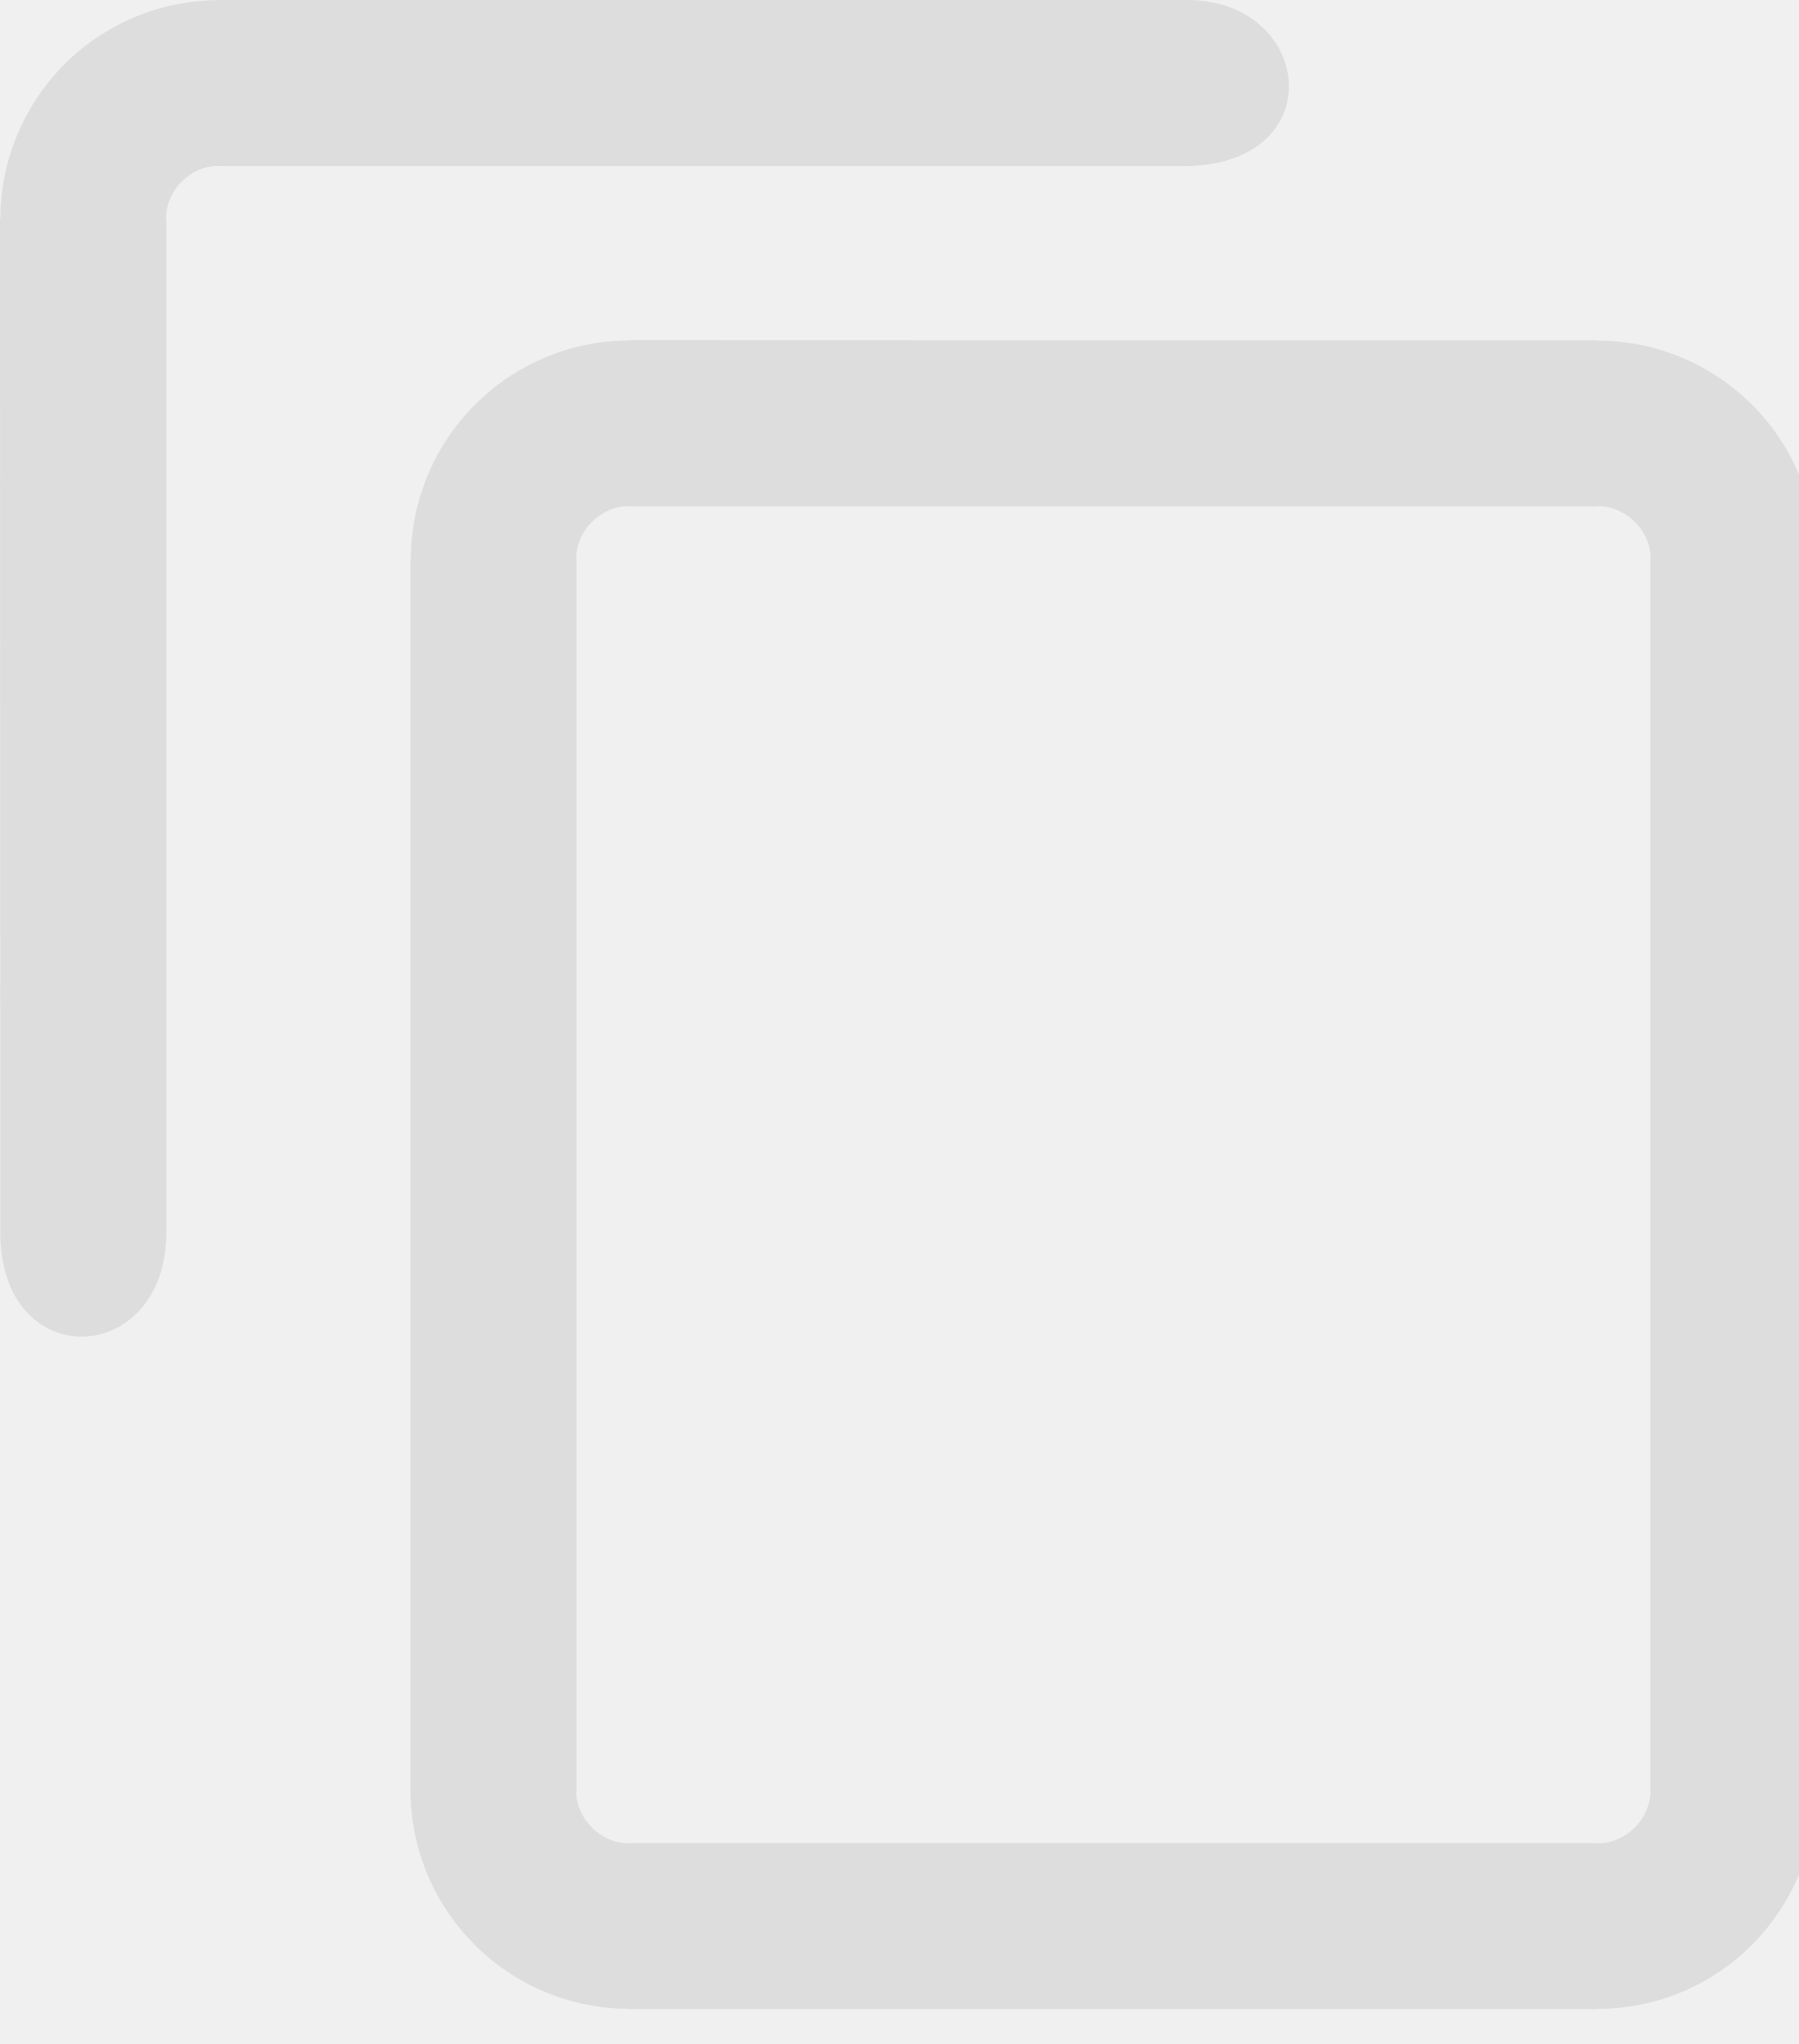
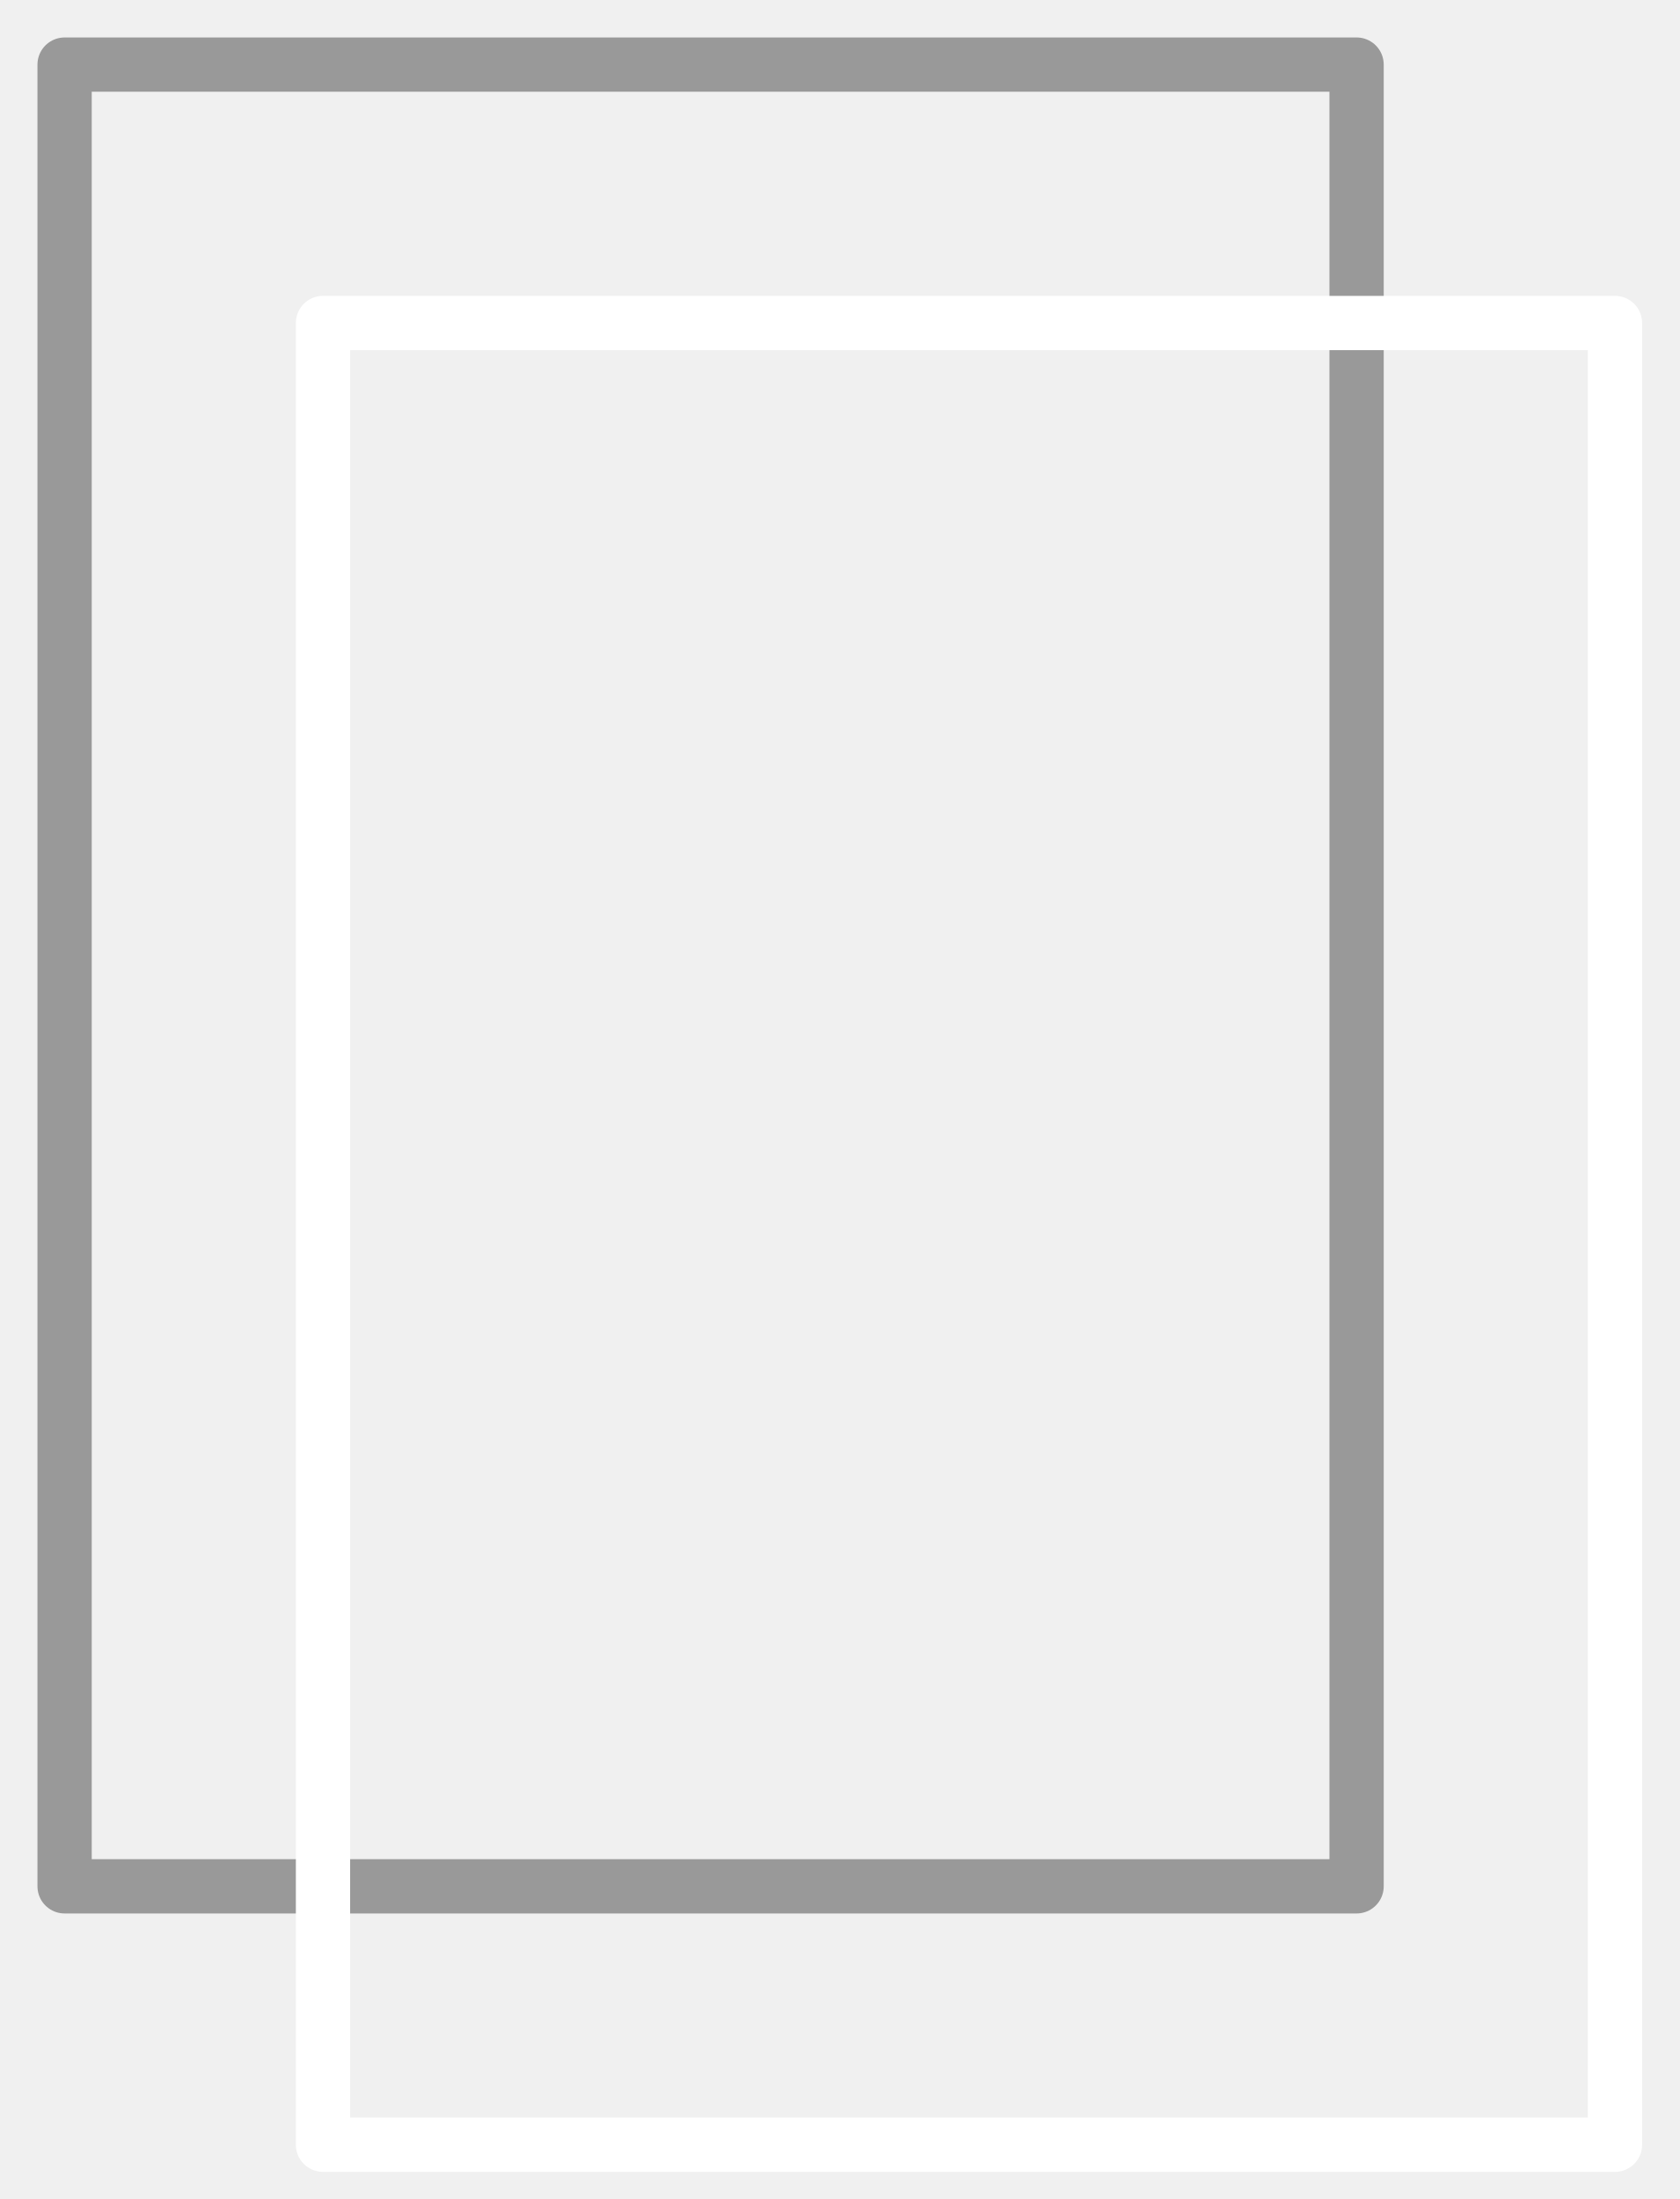
- <svg xmlns="http://www.w3.org/2000/svg" x="0" y="0" style="fill:#dddddd" viewBox="0 0 110 125">
-   <g>
-     <path d="M97.67,20.81L97.67,20.81l0.01,0.02c3.7,0.01,7.04,1.51,9.46,3.93c2.4,2.41,3.9,5.74,3.9,9.42h0.02v0.02v75.28 v0.01h-0.02c-0.01,3.68-1.51,7.03-3.93,9.46c-2.41,2.4-5.74,3.9-9.42,3.9v0.02h-0.02H38.48h-0.01v-0.02 c-3.69-0.01-7.04-1.5-9.46-3.93c-2.4-2.41-3.9-5.74-3.91-9.42H25.1c0-25.96,0-49.34,0-75.3v-0.01h0.02 c0.01-3.69,1.52-7.04,3.94-9.46c2.41-2.4,5.73-3.9,9.42-3.91v-0.02h0.02C58.22,20.81,77.95,20.81,97.67,20.81L97.67,20.81z M0.02,75.38L0,13.39v-0.01h0.02c0.01-3.69,1.52-7.04,3.93-9.46c2.41-2.4,5.74-3.9,9.42-3.91V0h0.02h59.19 c7.69,0,8.9,9.96,0.01,10.16H13.4h-0.02v-0.02c-0.88,0-1.68,0.37-2.27,0.97c-0.59,0.58-0.96,1.4-0.96,2.27h0.02v0.01v3.17 c0,19.61,0,39.21,0,58.81C10.17,83.63,0.02,84.09,0.02,75.38L0.02,75.38z M100.91,109.49V34.2v-0.02h0.02 c0-0.87-0.37-1.68-0.97-2.27c-0.59-0.58-1.4-0.96-2.28-0.96v0.02h-0.01H38.48h-0.02v-0.02c-0.88,0-1.68,0.38-2.27,0.97 c-0.59,0.58-0.96,1.4-0.96,2.27h0.02v0.01v75.28v0.02h-0.02c0,0.88,0.38,1.68,0.97,2.27c0.59,0.59,1.4,0.96,2.27,0.96v-0.02h0.01 h59.19h0.02v0.02c0.87,0,1.68-0.38,2.27-0.97c0.59-0.58,0.96-1.4,0.96-2.27L100.91,109.49L100.91,109.49L100.91,109.49 L100.91,109.49z" />
+ <svg xmlns="http://www.w3.org/2000/svg" x="0" y="0" viewBox="0 0 130 170.2">
+   <g style="fill:#0000;stroke-width:4.2;stroke-linejoin:round">
+     <rect style="stroke:#999" width="100" height="141" x="5" y="5" />
+     <rect style="stroke:#fff" width="100" height="141" x="25" y="25" />
  </g>
</svg>
